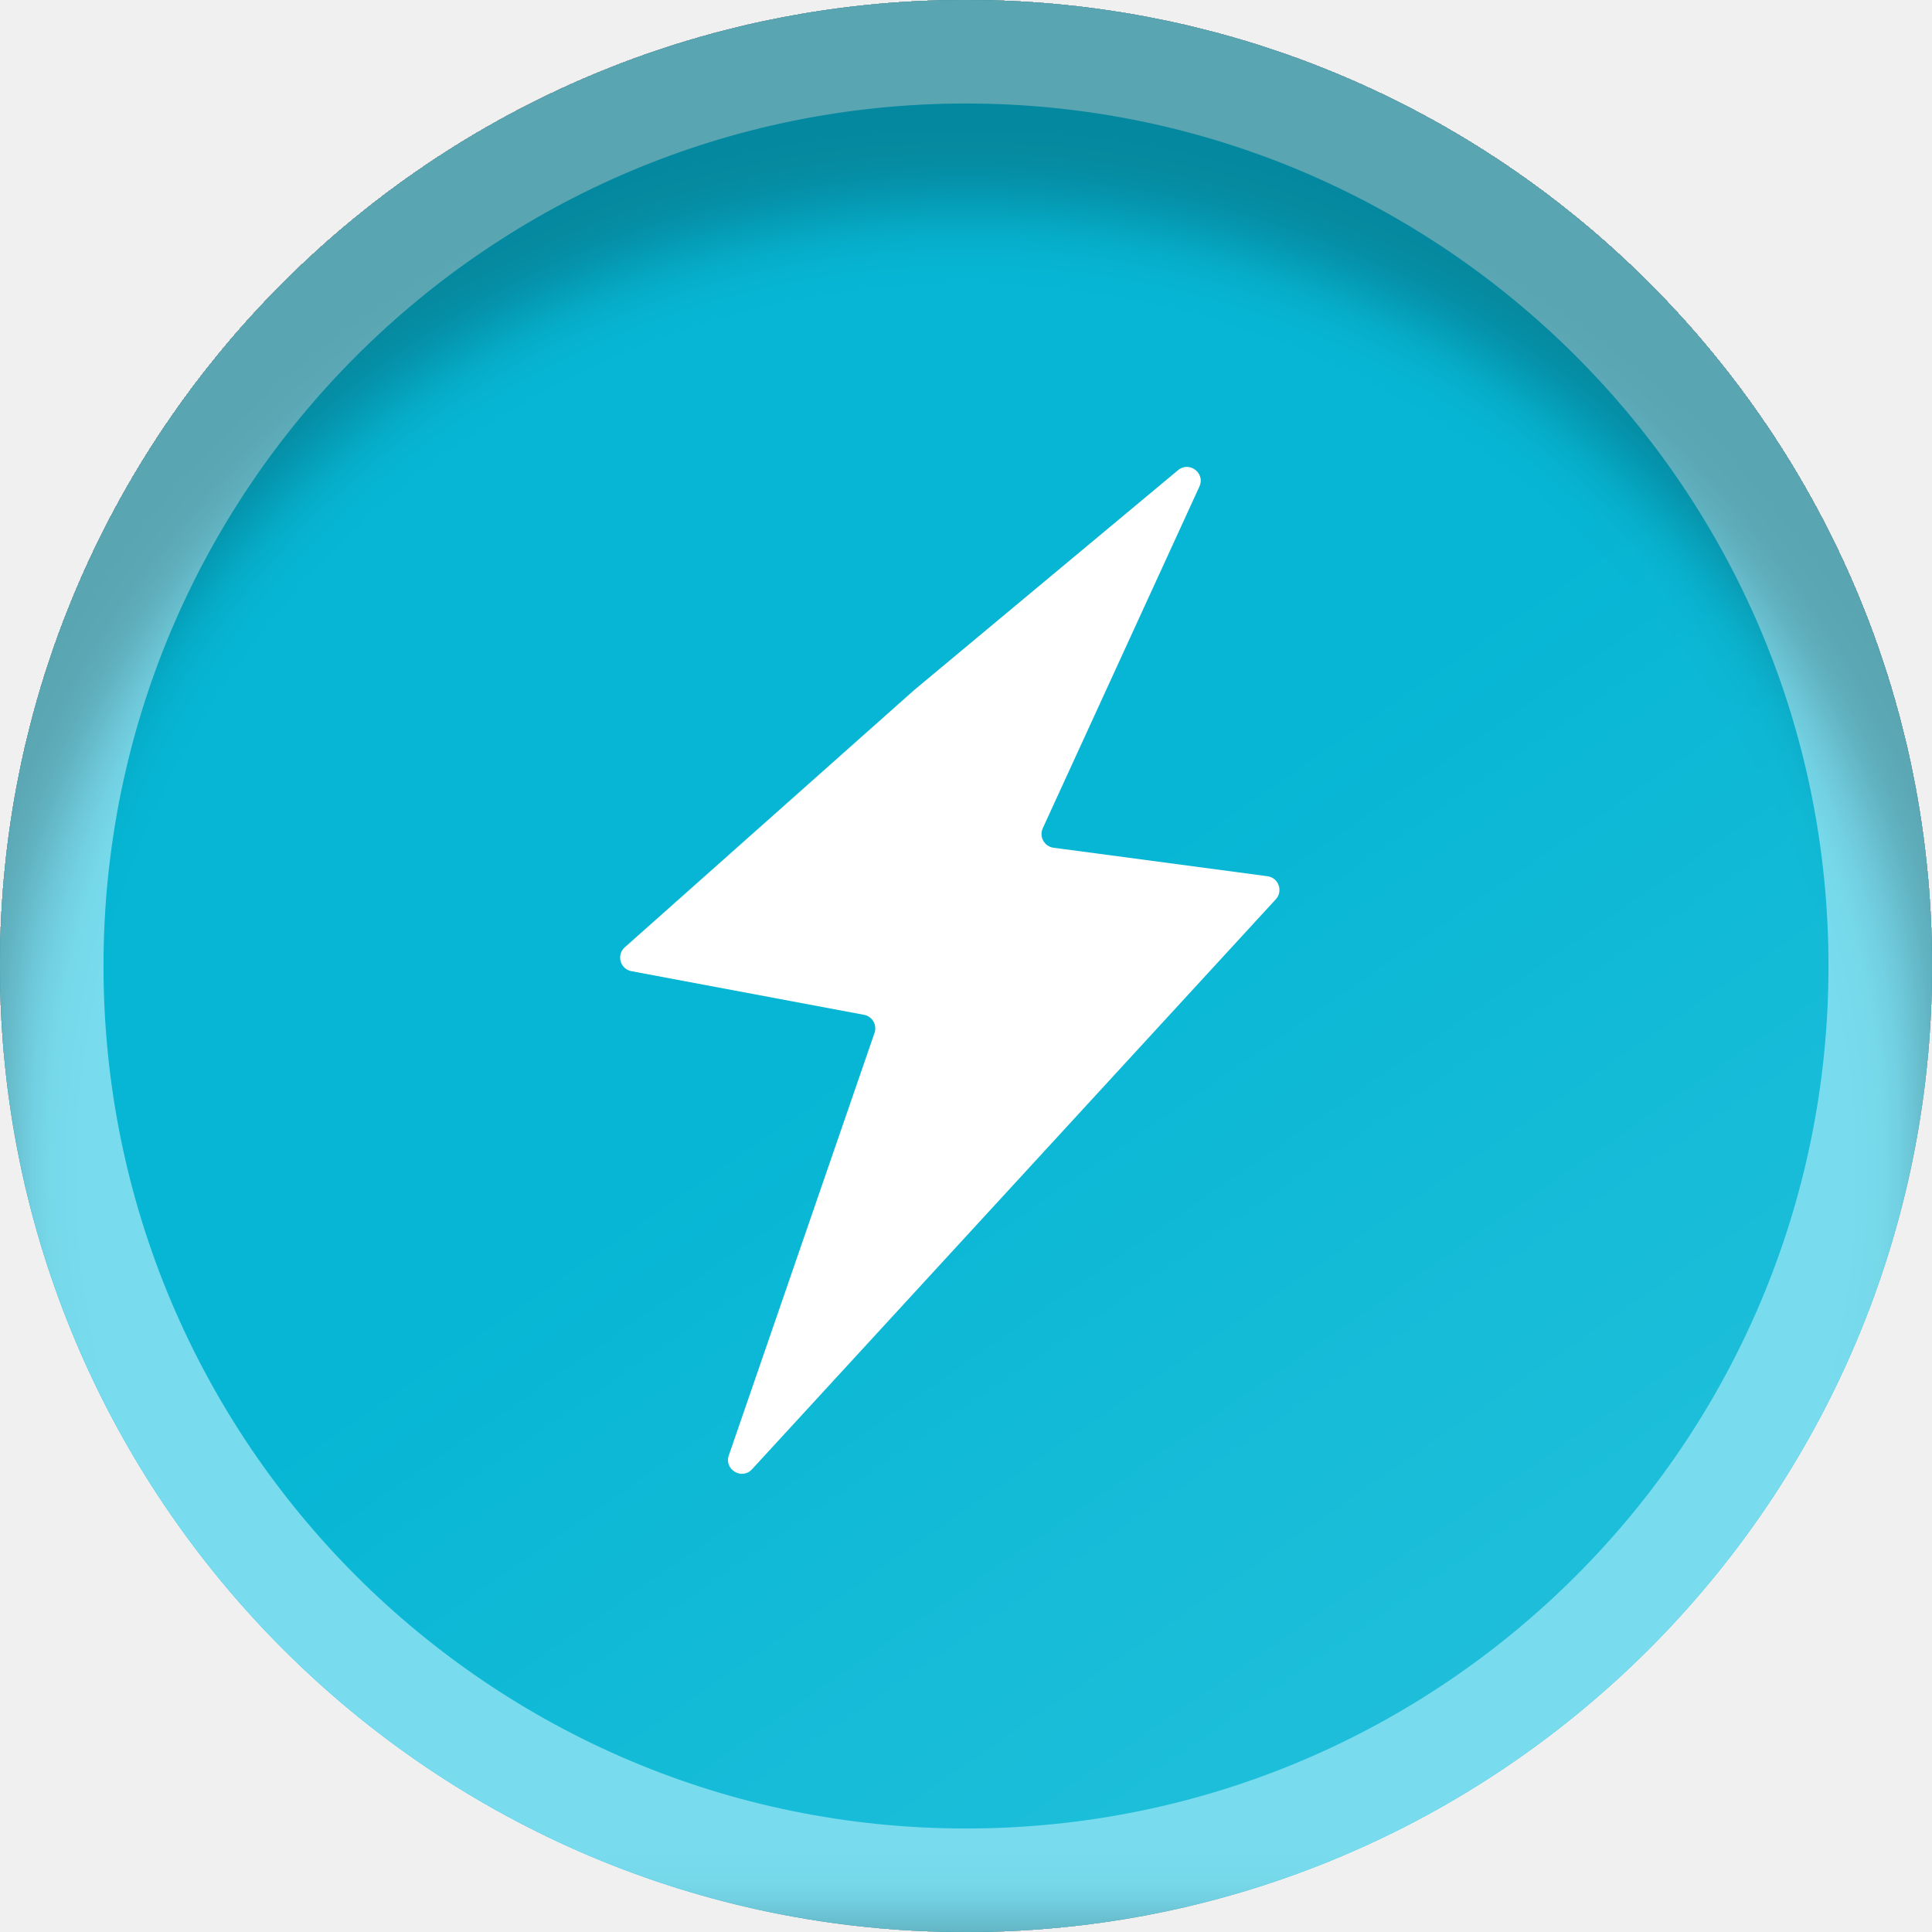
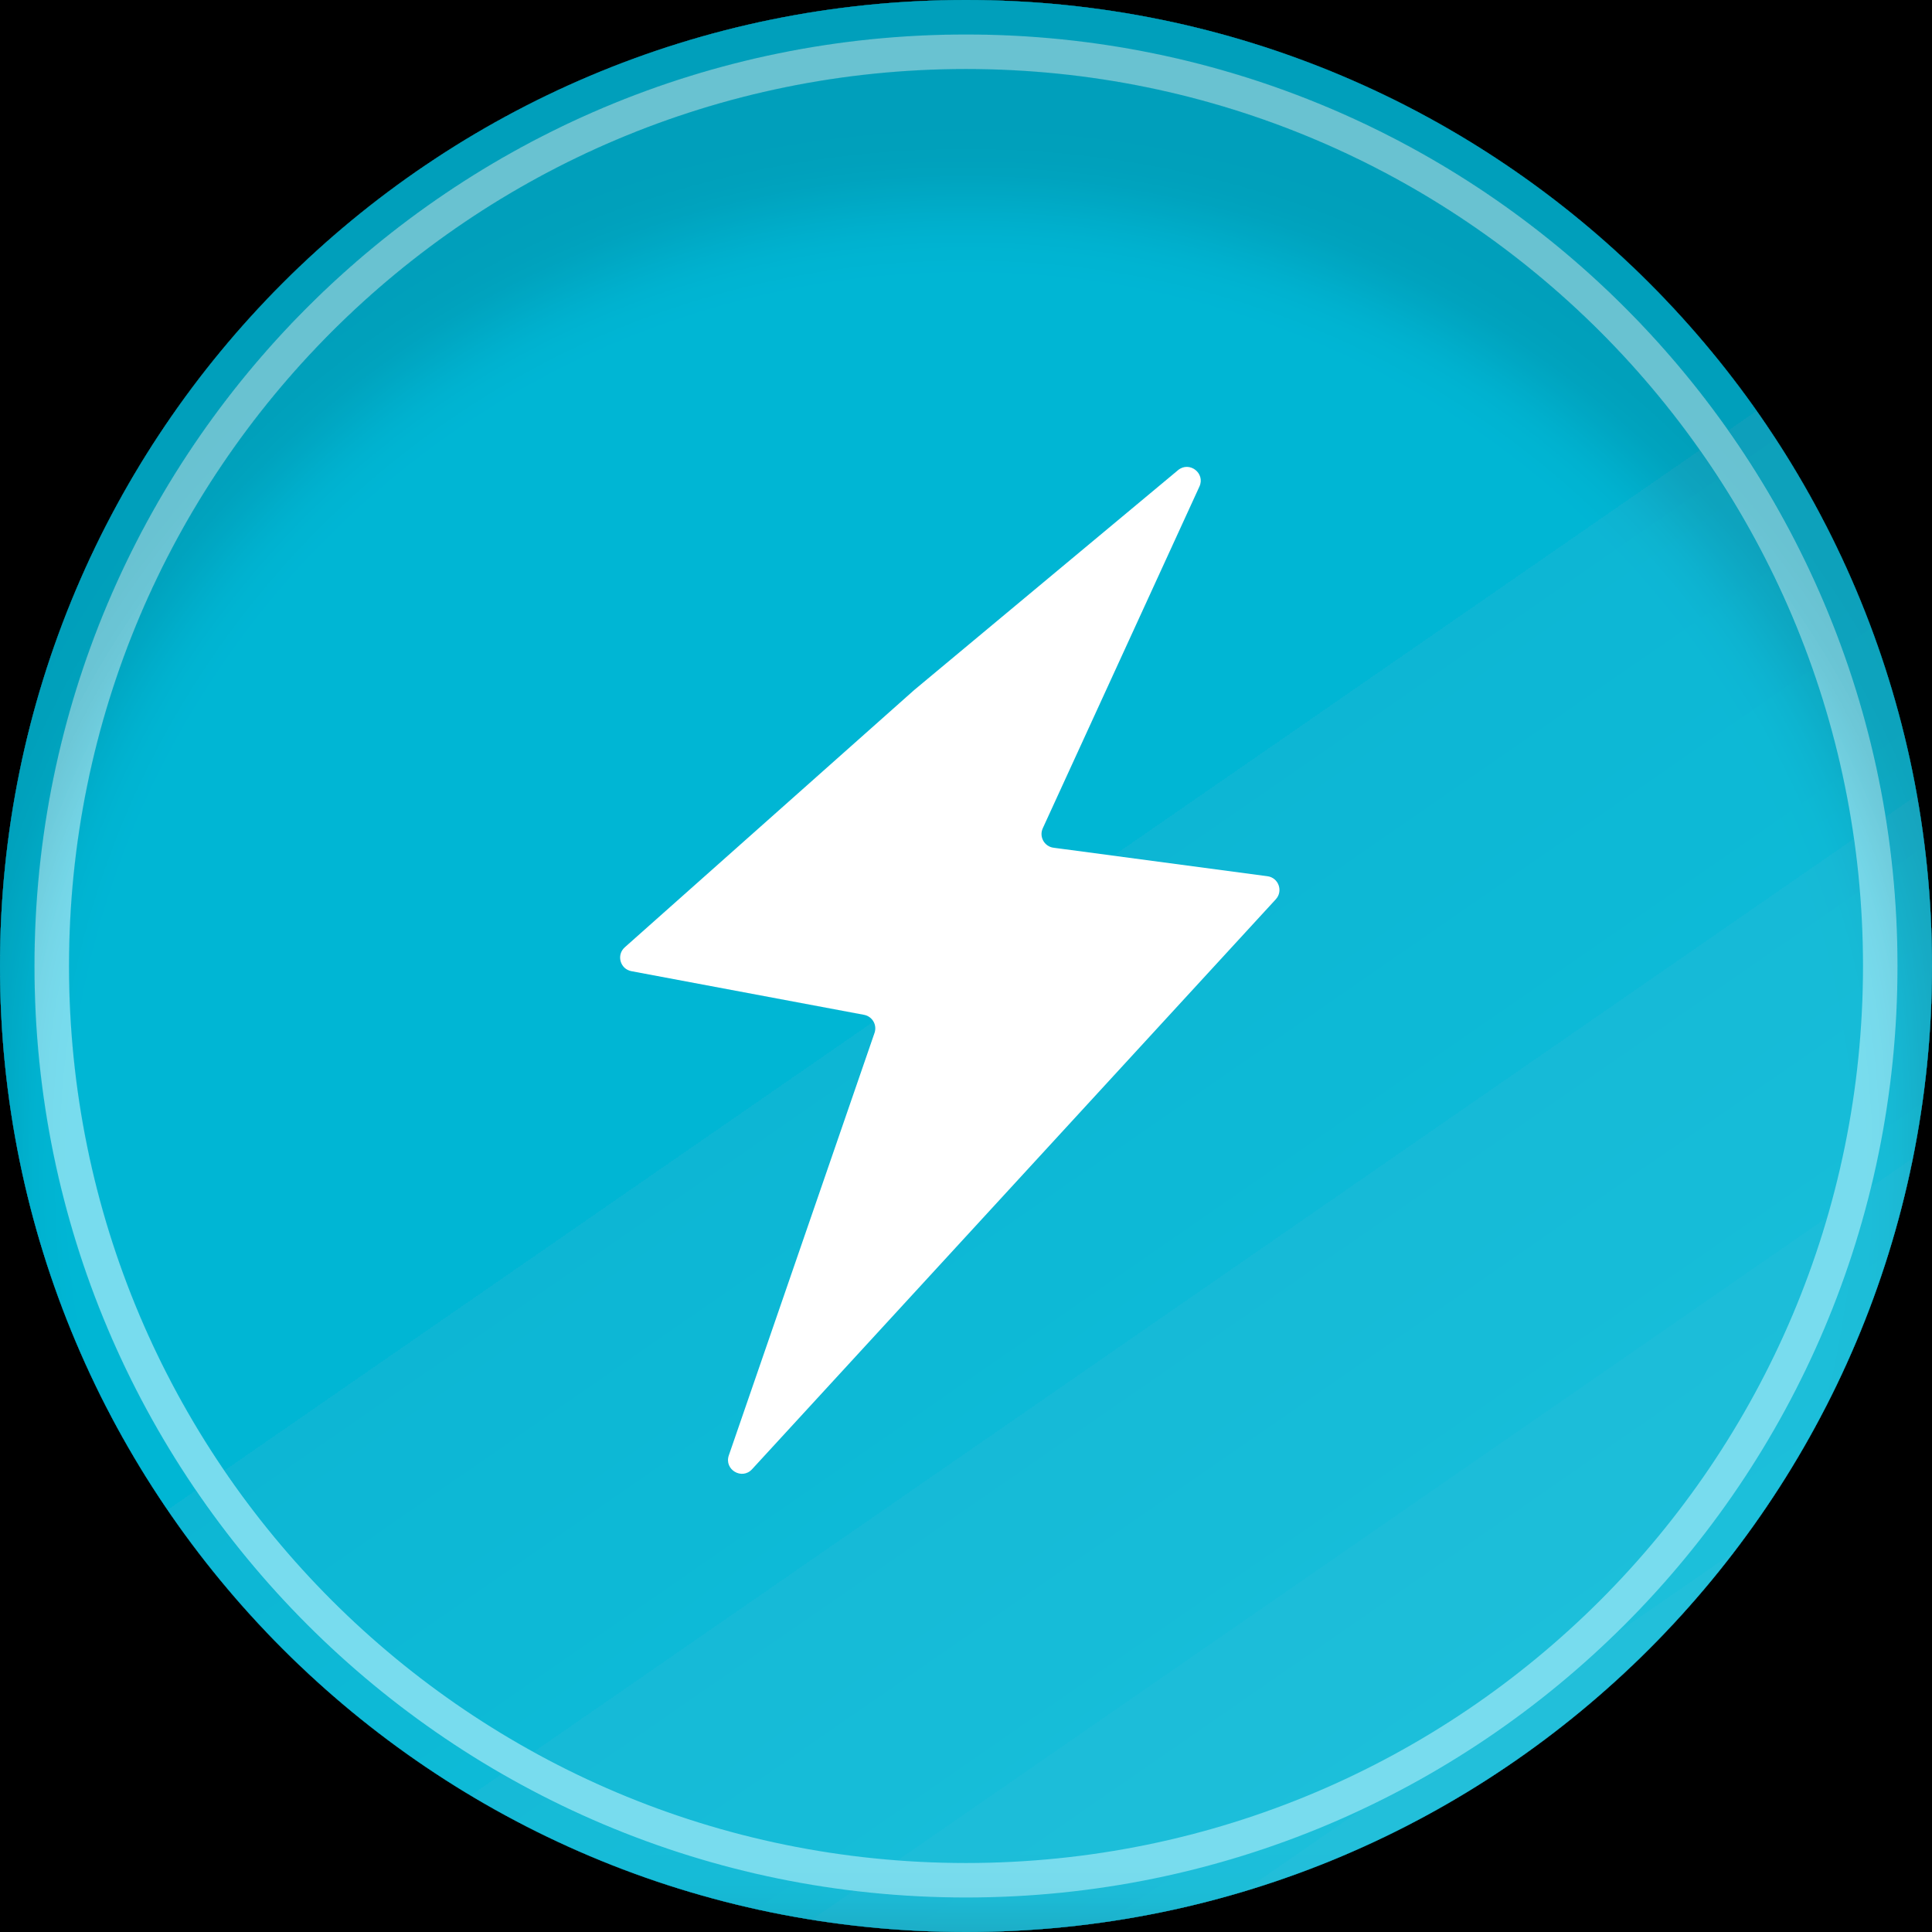
<svg xmlns="http://www.w3.org/2000/svg" width="56" height="56" viewBox="0 0 56 56" fill="none">
  <g filter="url(#filter0_i_249_2023)">
    <path d="M0 28C0 12.536 12.536 0 28 0C43.464 0 56 12.536 56 28C56 43.464 43.464 56 28 56C12.536 56 0 43.464 0 28Z" fill="url(#paint0_linear_249_2023)" />
-     <path d="M28 1.5C42.636 1.5 54.5 13.364 54.5 28C54.5 42.636 42.636 54.5 28 54.5C13.364 54.5 1.5 42.636 1.5 28C1.5 13.364 13.364 1.5 28 1.5Z" stroke="#78DCEE" stroke-width="3" />
+     <path d="M28 1.5C42.636 1.5 54.5 13.364 54.5 28C54.5 42.636 42.636 54.5 28 54.5C13.364 54.5 1.5 42.636 1.5 28C1.5 13.364 13.364 1.5 28 1.5Z" stroke="#78DCEE" strokeWidth="3" />
    <path d="M26.5 20L18.11 27.458C17.861 27.679 17.975 28.089 18.302 28.15L25.044 29.415C25.285 29.46 25.428 29.707 25.349 29.938L21.125 42.186C20.984 42.596 21.505 42.907 21.798 42.587L36.98 26.066C37.199 25.827 37.059 25.441 36.739 25.398L30.536 24.572C30.27 24.536 30.113 24.253 30.225 24.008L34.766 14.102C34.943 13.715 34.473 13.356 34.146 13.628L26.5 20Z" fill="white" />
  </g>
  <defs>
-     <filter id="filter0_i_249_2023" x="0" y="0" width="56" height="58" filterUnits="userSpaceOnUse" color-interpolation-filters="sRGB">
-       <feFlood flood-opacity="0" result="BackgroundImageFix" />
+     <filter id="filter0_i_249_2023" x="0" y="0" width="56" height="58" filterUnits="userSpaceOnUse" colorInterpolationFilters="sRGB">
+       <feFlood floodOpacity="0" result="BackgroundImageFix" />
      <feBlend mode="normal" in="SourceGraphic" in2="BackgroundImageFix" result="shape" />
      <feColorMatrix in="SourceAlpha" type="matrix" values="0 0 0 0 0 0 0 0 0 0 0 0 0 0 0 0 0 0 127 0" result="hardAlpha" />
      <feOffset dy="6" />
      <feGaussianBlur stdDeviation="1" />
      <feComposite in2="hardAlpha" operator="arithmetic" k2="-1" k3="1" />
      <feColorMatrix type="matrix" values="0 0 0 0 0 0 0 0 0 0 0 0 0 0 0 0 0 0 0.25 0" />
      <feBlend mode="normal" in2="shape" result="effect1_innerShadow_249_2023" />
    </filter>
    <linearGradient id="paint0_linear_249_2023" x1="27.472" y1="27.472" x2="68.982" y2="87.493" gradientUnits="userSpaceOnUse">
      <stop stop-color="#06B6D4" />
      <stop offset="1" stop-color="#4ACEE4" />
    </linearGradient>
  </defs>
</svg>
